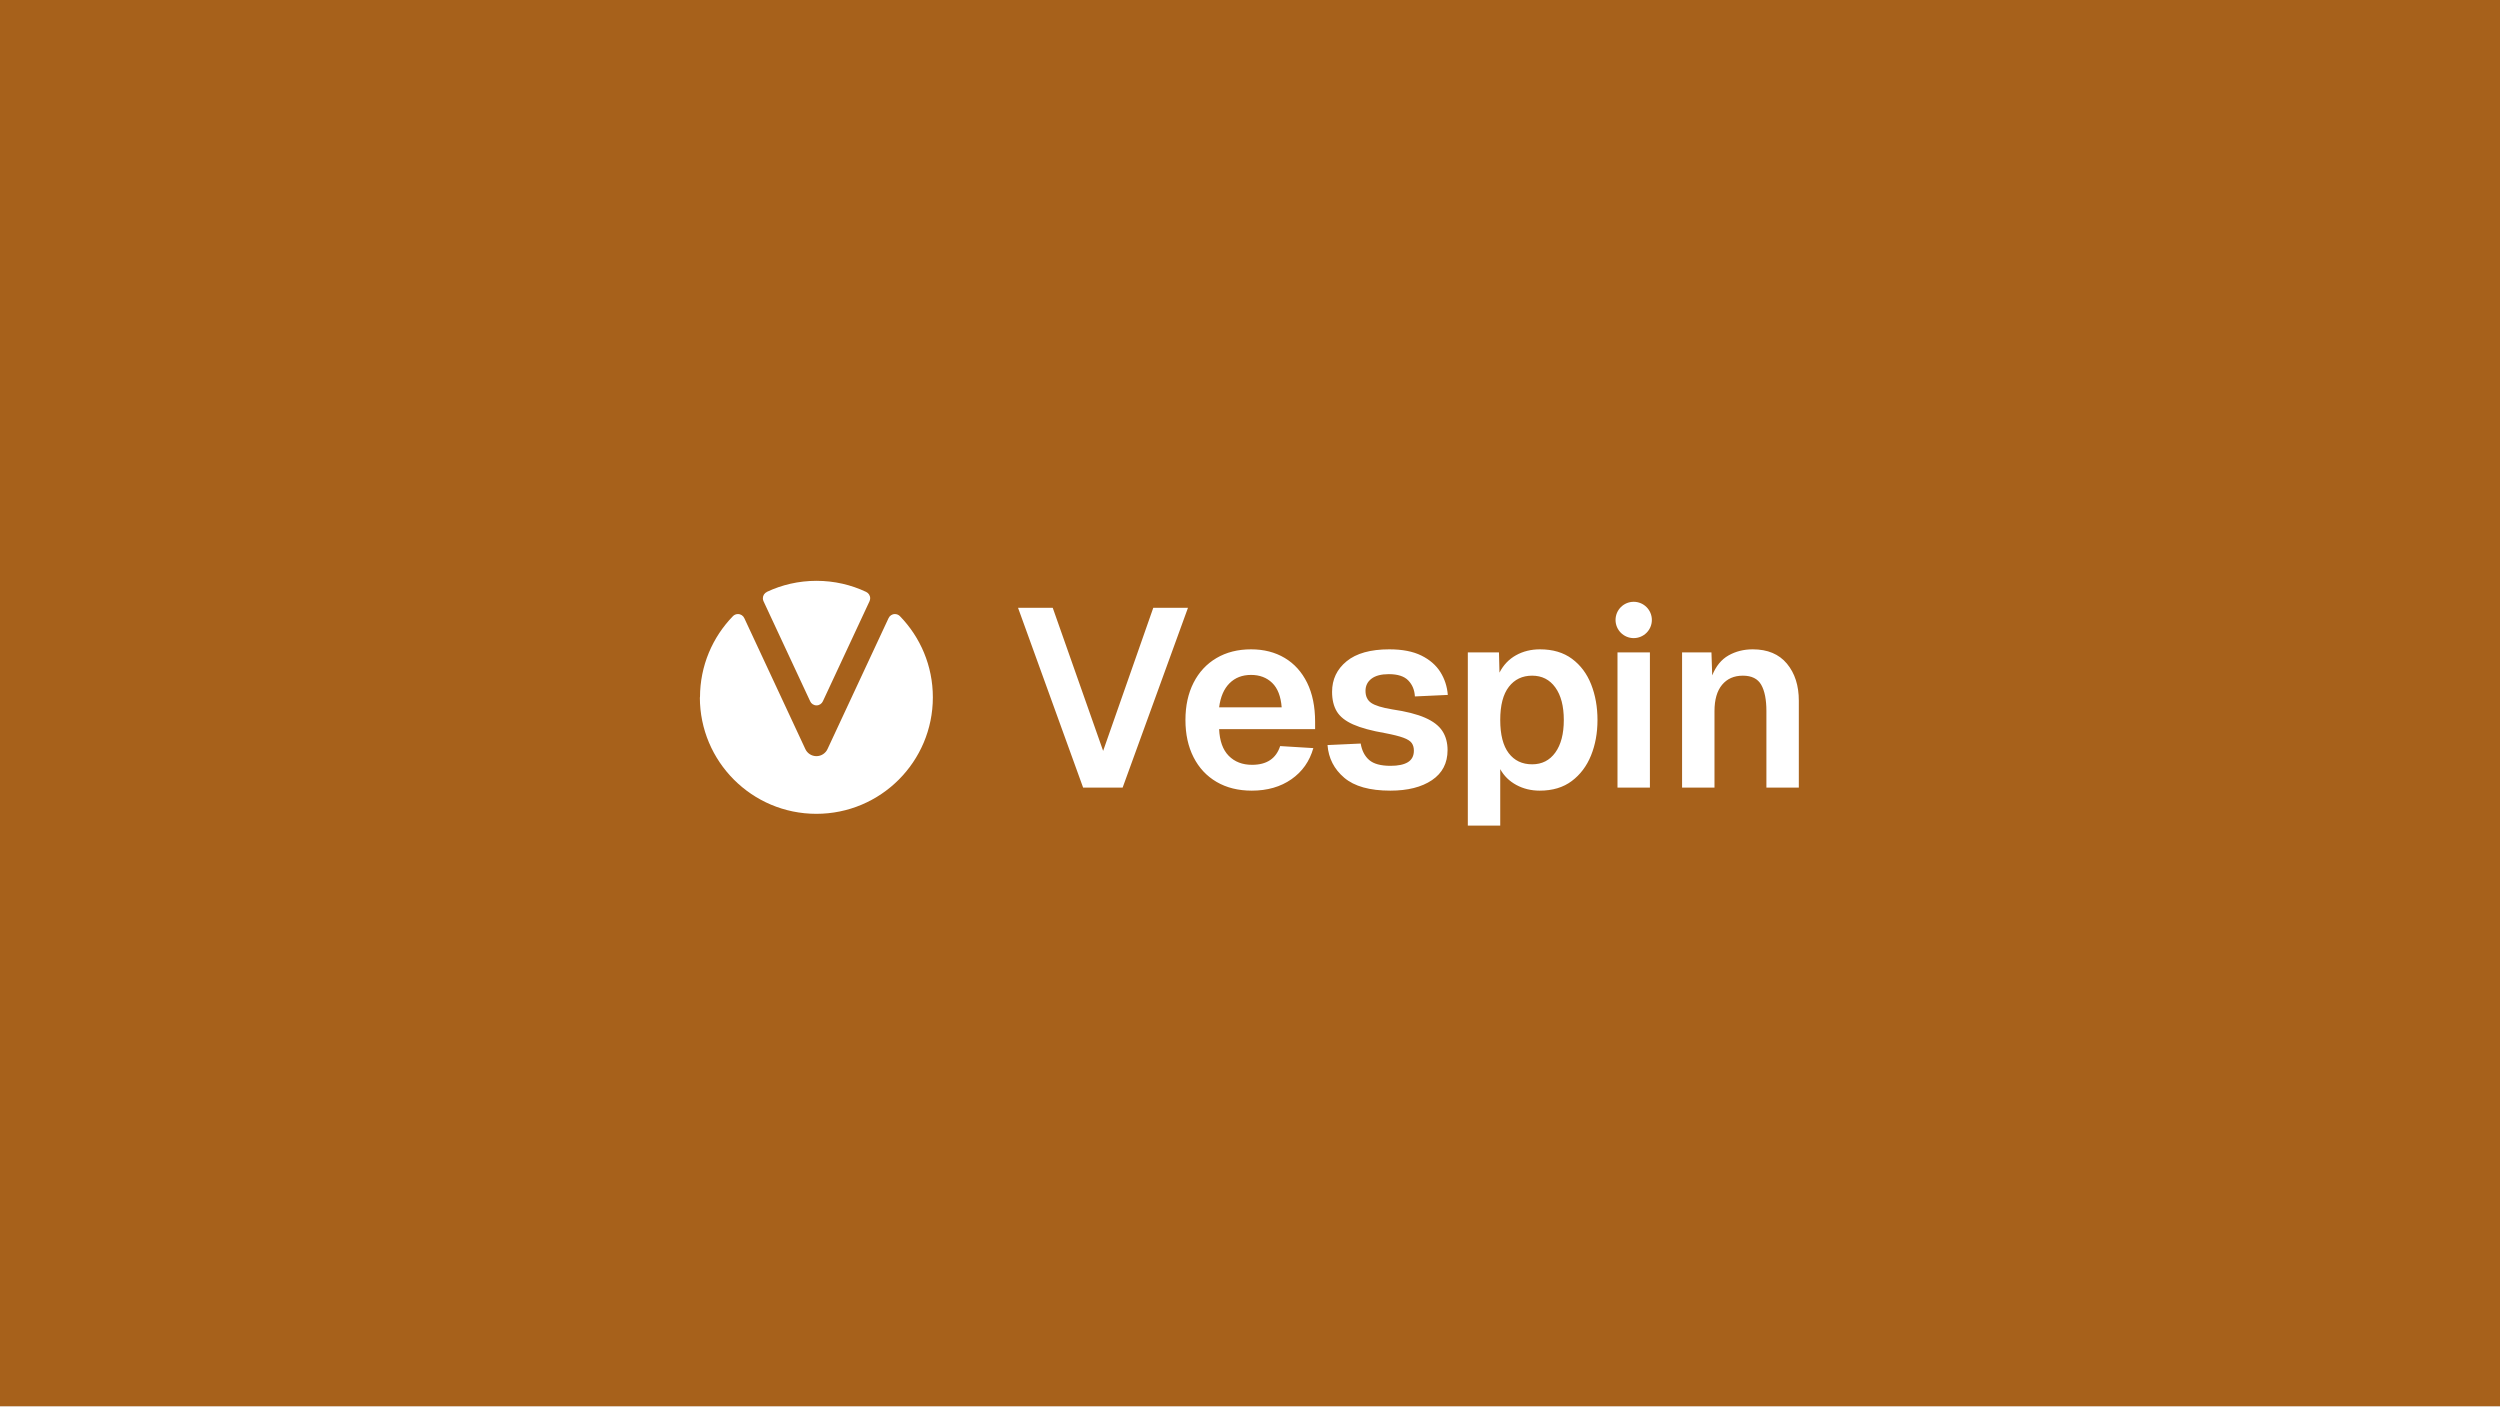
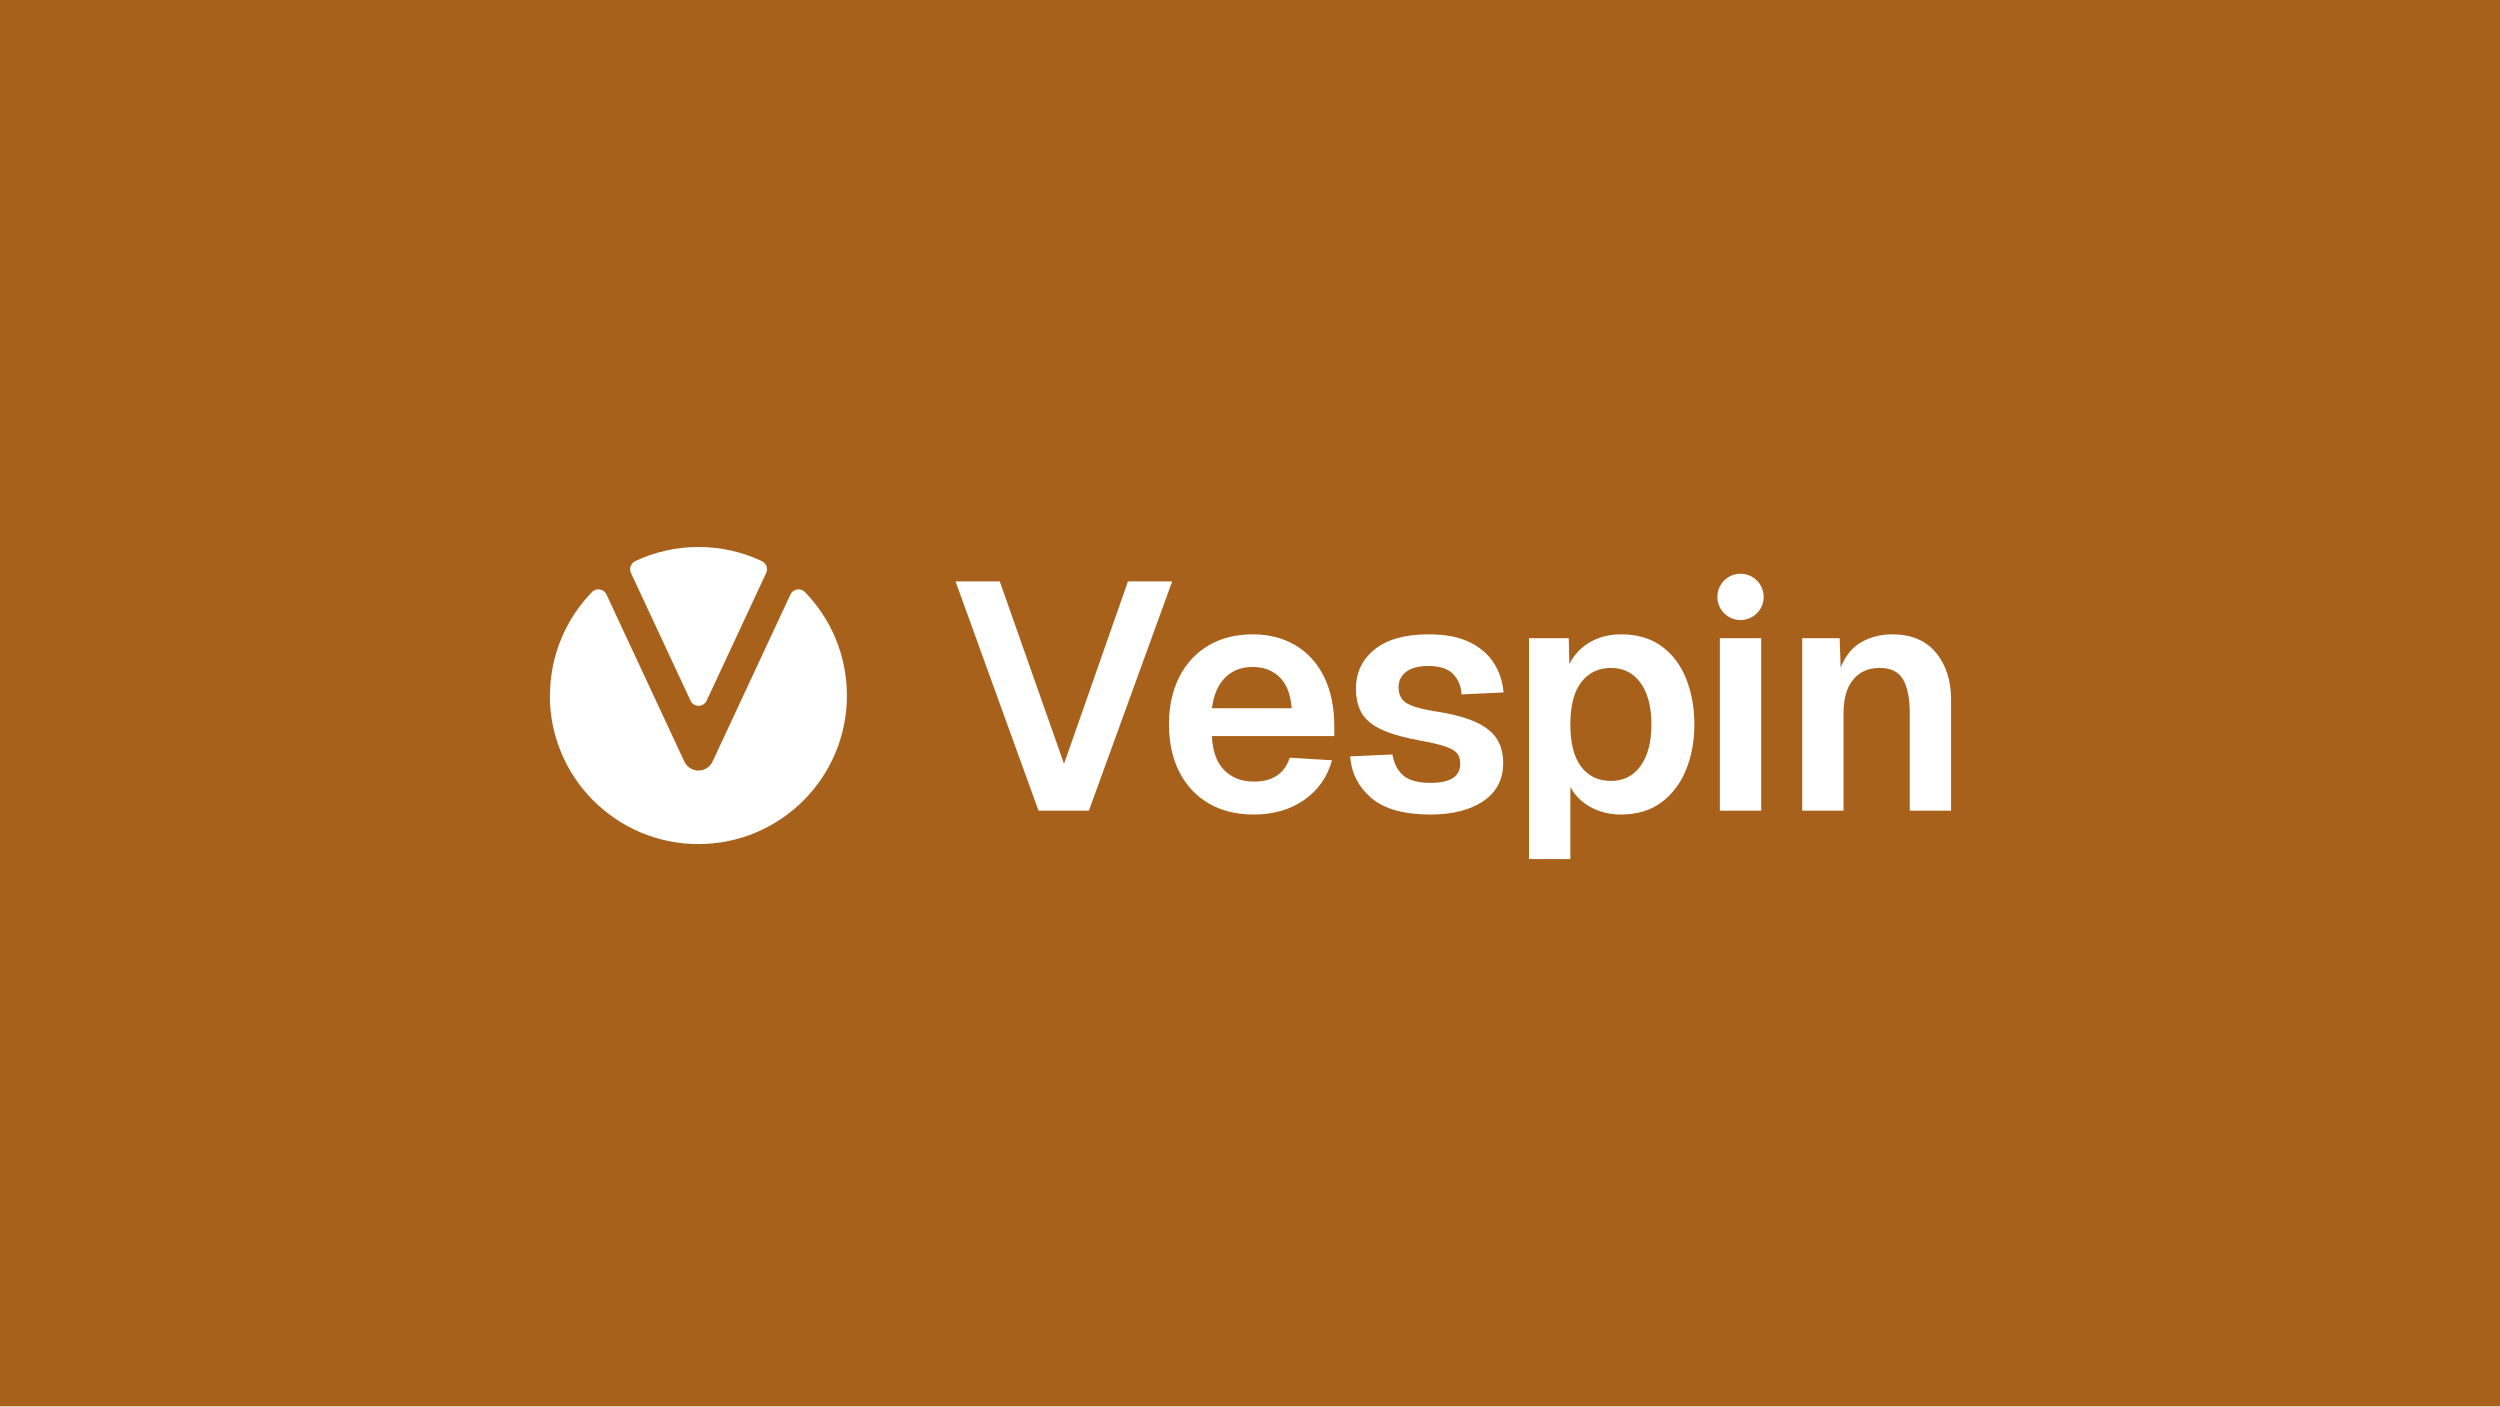
<svg xmlns="http://www.w3.org/2000/svg" viewBox="0 0 3840 2160" fill="none">
  <rect width="3840" height="2160" fill="#a7611b" />
-   <g transform="translate(1075.2 1209.77) scale(3.89)">
+   <g transform="translate(844.8 1245.16) scale(4.96)">
    <g transform="translate(0 -81.65) scale(0.92)">
      <path d="M0,50c0,-13.55 5.39,-25.84 14.14,-34.84c0.54,-0.56 1.30,-0.90 2.15,-0.90c1.22,0 2.28,0.73 2.74,1.79l26.14,56.07c0.81,1.84 2.65,3.13 4.80,3.13c2.14,0 3.99,-1.29 4.80,-3.13l26.14,-56.07c0.46,-1.05 1.51,-1.79 2.74,-1.79c0.84,0 1.60,0.34 2.15,0.90c8.75,9.00 14.14,21.29 14.14,34.84c0,27.61 -22.38,50 -50,50c-27.61,0 -50,-22.38 -50,-50zM28.66,4.76c6.46,-3.05 13.70,-4.76 21.33,-4.76c7.63,0 14.86,1.70 21.33,4.76l-0.00,0.01c1.01,0.48 1.72,1.51 1.72,2.71c0,0.47 -0.11,0.92 -0.30,1.32l-19.99,42.87c-0.46,1.05 -1.51,1.79 -2.74,1.79c-1.22,0 -2.28,-0.73 -2.74,-1.79l-19.99,-42.87c-0.19,-0.39 -0.30,-0.84 -0.30,-1.32c0,-1.19 0.70,-2.23 1.72,-2.71z" fill="#ffffff" />
    </g>
    <path transform="translate(123.68 0)" d="M43.2 0L27.6 0L1.9 -71L15.6 -71L35.5 -14.5L55.3 -71L69 -71L43.2 0M94.2 1.2L94.2 1.2Q86.2 1.2 80.3 -2.25Q74.4 -5.7 71.2 -12Q68 -18.3 68 -26.7L68 -26.7Q68 -35.1 71.2 -41.4Q74.4 -47.7 80.25 -51.15Q86.1 -54.6 93.9 -54.6L93.9 -54.6Q101.5 -54.6 107.2 -51.2Q112.9 -47.8 116.05 -41.4Q119.2 -35 119.2 -26L119.2 -26L119.2 -23.1L81.3 -23.1Q81.6 -16.1 85.1 -12.55Q88.6 -9 94.3 -9L94.3 -9Q103 -9 105.4 -16.4L105.4 -16.4L118.5 -15.6Q116.3 -7.8 109.85 -3.3Q103.4 1.2 94.2 1.2M81.3 -31.7L81.3 -31.7L106 -31.7Q105.5 -38.2 102.25 -41.35Q99 -44.5 93.9 -44.5L93.9 -44.5Q88.7 -44.5 85.4 -41.2Q82.1 -37.9 81.3 -31.7M148.9 1.2L148.9 1.2Q136.7 1.2 130.7 -3.9Q124.7 -9 124.1 -16.8L124.1 -16.8L137.2 -17.4Q137.9 -13.2 140.55 -10.9Q143.2 -8.6 149 -8.6L149 -8.6Q153.5 -8.6 155.85 -10.05Q158.2 -11.5 158.2 -14.6L158.2 -14.6Q158.2 -16.4 157.35 -17.6Q156.5 -18.8 154.05 -19.7Q151.6 -20.6 146.9 -21.5L146.9 -21.5Q138.8 -22.9 134.2 -24.95Q129.6 -27 127.75 -30.1Q125.9 -33.2 125.9 -37.8L125.9 -37.8Q125.9 -45.2 131.65 -49.9Q137.4 -54.6 148.5 -54.6L148.5 -54.6Q156.2 -54.6 161.15 -52.15Q166.1 -49.7 168.65 -45.65Q171.2 -41.6 171.6 -36.6L171.6 -36.6L158.6 -36Q158.4 -39.8 156 -42.3Q153.6 -44.8 148.3 -44.8L148.3 -44.8Q143.8 -44.8 141.45 -43Q139.1 -41.2 139.1 -38.2L139.1 -38.2Q139.1 -35 141.35 -33.45Q143.6 -31.9 149.6 -30.9L149.6 -30.9Q157.8 -29.7 162.6 -27.6Q167.4 -25.5 169.45 -22.35Q171.5 -19.2 171.5 -14.8L171.5 -14.8Q171.5 -7.1 165.35 -2.95Q159.2 1.2 148.9 1.2M192.3 15L179.5 15L179.5 -53.4L191.8 -53.4L192 -45.4Q194.3 -49.9 198.5 -52.25Q202.7 -54.6 208 -54.6L208 -54.6Q215.6 -54.6 220.65 -50.85Q225.7 -47.1 228.2 -40.75Q230.7 -34.4 230.7 -26.7L230.7 -26.7Q230.7 -19 228.15 -12.7Q225.6 -6.4 220.55 -2.6Q215.5 1.2 207.9 1.2L207.9 1.2Q202.8 1.2 198.65 -1.05Q194.5 -3.3 192.3 -7.3L192.3 -7.3L192.3 15M204.9 -9.2L204.9 -9.2Q210.7 -9.2 214.05 -13.85Q217.4 -18.5 217.4 -26.7L217.4 -26.7Q217.4 -34.9 214.05 -39.55Q210.7 -44.2 204.9 -44.2L204.9 -44.2Q199.1 -44.2 195.7 -39.8Q192.3 -35.4 192.3 -26.7L192.3 -26.7Q192.3 -18 195.65 -13.6Q199 -9.2 204.9 -9.2M237.83 -66.20a7.17 7.17 0 1 0 14.34 0a7.17 7.17 0 1 0 -14.34 0ZM251.4 0L238.6 0L238.6 -53.4L251.4 -53.4L251.4 0M276.9 0L264.1 0L264.1 -53.4L275.7 -53.4L276 -44.3Q278.2 -49.8 282.45 -52.2Q286.7 -54.6 292 -54.6L292 -54.6Q300.8 -54.6 305.5 -48.95Q310.2 -43.3 310.2 -34.3L310.2 -34.3L310.2 0L297.4 0L297.4 -30.2Q297.4 -37 295.35 -40.6Q293.3 -44.2 288.1 -44.2L288.1 -44.2Q282.9 -44.2 279.9 -40.6Q276.9 -37 276.9 -30.2L276.9 -30.2L276.9 0" fill="#ffffff" />
  </g>
</svg>
